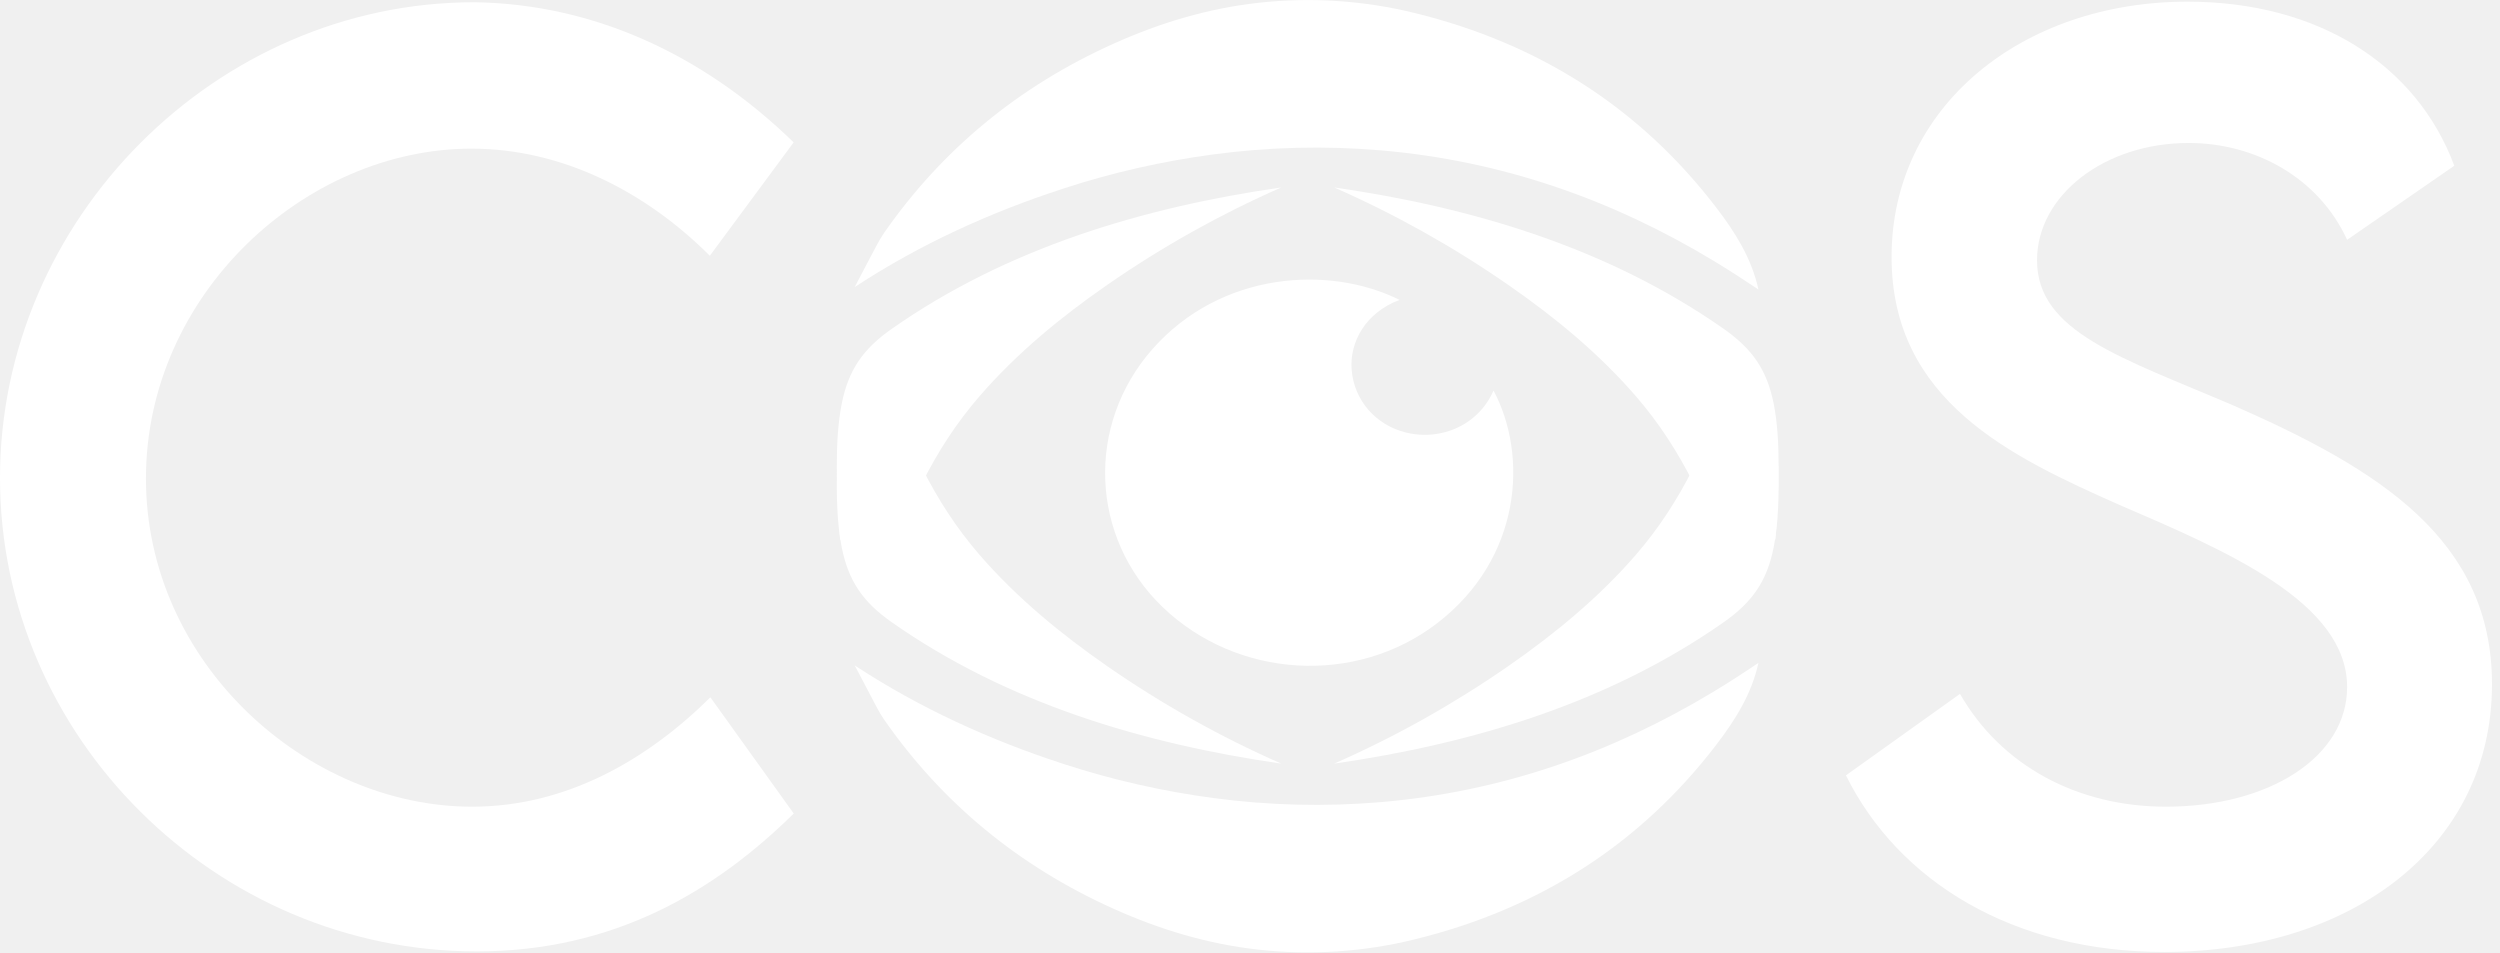
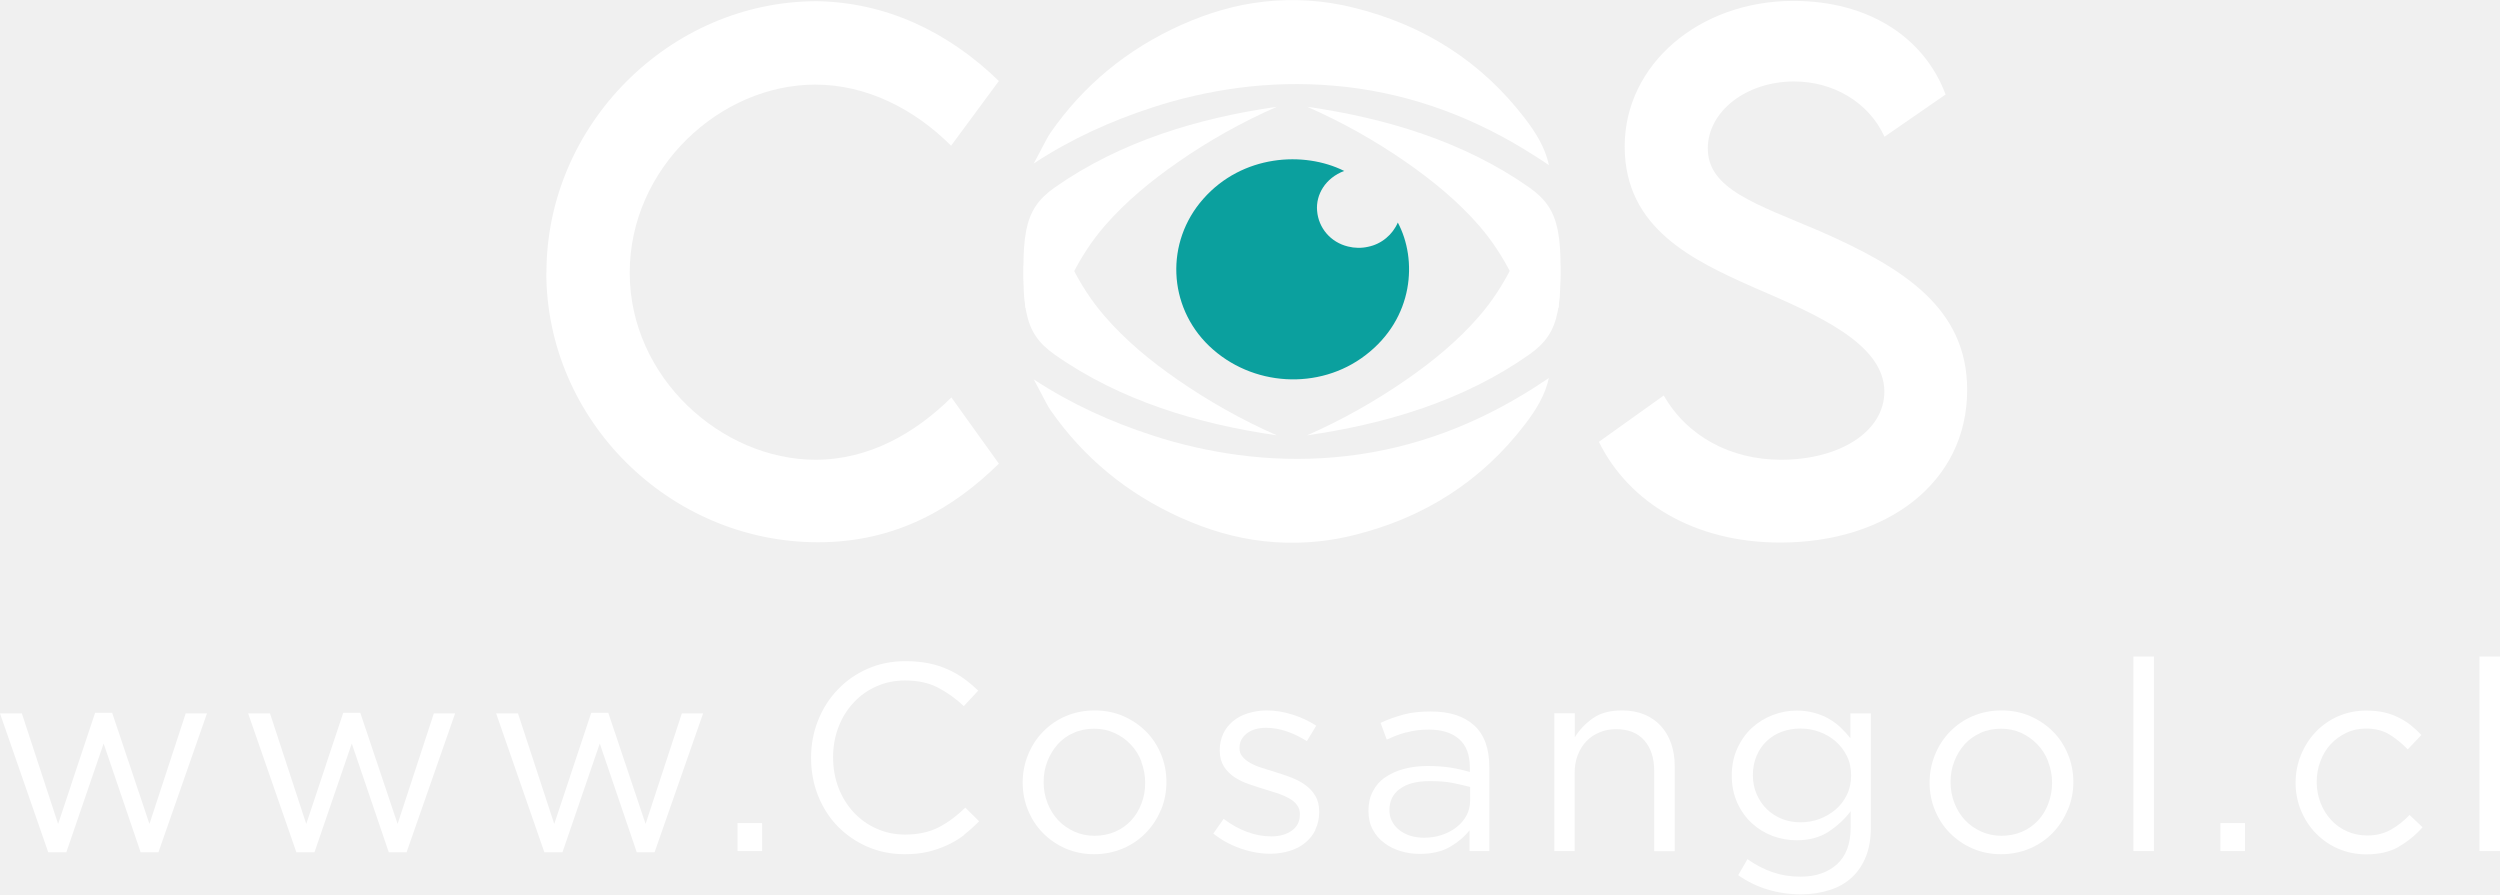
- <svg xmlns="http://www.w3.org/2000/svg" width="100%" height="100%" viewBox="0 0 105 40" version="1.1" xml:space="preserve" style="fill-rule:evenodd;clip-rule:evenodd;stroke-linejoin:round;stroke-miterlimit:2;">
-   <g>
-     <path d="M58.78,12.596C57.364,13.125 56.676,14.358 56.769,15.529C56.871,16.813 57.778,17.853 59.047,18.165C59.532,18.287 60.038,18.295 60.527,18.19C61.019,18.088 61.478,17.869 61.865,17.551C62.24,17.243 62.536,16.849 62.728,16.403C64.183,19.127 63.919,23.449 60.35,26.183C56.938,28.797 51.965,28.504 48.833,25.5C45.786,22.577 45.591,17.847 48.405,14.66C51.284,11.399 55.832,11.124 58.78,12.596Z" style="fill:white;fill-rule:nonzero;" />
-     <path d="M73.854,27.841C73.574,29.136 72.885,30.234 72.089,31.274C68.923,35.413 64.702,38.159 59.413,39.454C57.275,39.982 55.06,40.128 52.871,39.887C50.734,39.652 48.714,39.041 46.783,38.174C42.765,36.371 39.56,33.707 37.135,30.227C37.017,30.053 36.909,29.872 36.812,29.686C36.499,29.099 36.193,28.51 35.9,27.95C35.916,27.959 35.931,27.968 35.946,27.979C38.639,29.741 41.567,31.078 44.668,32.087C46.718,32.755 48.825,33.234 50.963,33.518C53.291,33.83 55.646,33.888 57.987,33.69C63.077,33.255 67.707,31.624 71.976,29.047C72.294,28.854 72.606,28.66 72.917,28.46C73.228,28.26 73.532,28.054 73.854,27.841Z" style="fill:white;fill-rule:nonzero;" />
-     <path d="M73.854,12.159C73.574,10.864 72.885,9.766 72.089,8.726C68.923,4.587 64.702,1.841 59.413,0.546C57.275,0.019 55.06,-0.126 52.871,0.116C50.734,0.351 48.714,0.962 46.783,1.829C42.765,3.633 39.56,6.296 37.135,9.776C37.017,9.95 36.909,10.131 36.812,10.318C36.499,10.904 36.193,11.494 35.9,12.053C35.916,12.044 35.931,12.035 35.946,12.024C38.639,10.263 41.567,8.926 44.668,7.917C46.718,7.248 48.825,6.769 50.963,6.485C53.29,6.173 55.645,6.116 57.985,6.314C63.076,6.749 67.706,8.38 71.975,10.956C72.292,11.15 72.605,11.343 72.916,11.544C73.226,11.744 73.532,11.946 73.854,12.159Z" style="fill:white;fill-rule:nonzero;" />
-     <path d="M74.266,19.091C74.155,18.251 74.201,17.407 73.878,16.604C73.651,16.038 73.318,15.519 73.015,14.99C72.885,15.298 72.784,15.55 72.739,15.683C71.786,18.481 70.665,21.041 68.708,23.301C67.15,25.1 65.297,26.625 63.34,27.982C61.042,29.576 58.596,30.946 56.035,32.072C61.84,31.233 67.561,29.526 72.402,26.129C73.595,25.289 74.211,24.415 74.495,22.986C74.689,22.006 74.725,20.823 74.689,19.573C74.578,19.545 74.478,19.483 74.403,19.397C74.327,19.311 74.28,19.204 74.266,19.091Z" style="fill:white;fill-rule:nonzero;" />
-     <path d="M73.023,24.971C73.617,24.39 74.175,23.744 74.379,22.937C74.405,22.822 74.471,22.72 74.565,22.649C74.714,20.603 74.805,18.523 74.496,16.959C74.213,15.531 73.595,14.655 72.403,13.817C67.562,10.42 61.84,8.709 56.036,7.873C58.597,8.999 61.043,10.369 63.342,11.963C65.299,13.318 67.153,14.844 68.71,16.644C70.667,18.903 71.788,21.464 72.74,24.261C72.786,24.394 72.89,24.654 73.023,24.971Z" style="fill:white;fill-rule:nonzero;" />
-     <path d="M35.582,19.091C35.692,18.251 35.646,17.407 35.969,16.604C36.197,16.038 36.53,15.519 36.833,14.99C36.962,15.298 37.063,15.55 37.108,15.683C38.062,18.481 39.182,21.041 41.139,23.301C42.697,25.1 44.551,26.625 46.507,27.982C48.805,29.576 51.251,30.946 53.812,32.072C48.007,31.233 42.286,29.526 37.446,26.129C36.253,25.289 35.637,24.415 35.352,22.986C35.158,22.006 35.122,20.823 35.158,19.573C35.269,19.545 35.369,19.483 35.445,19.397C35.52,19.311 35.568,19.204 35.582,19.091Z" style="fill:white;fill-rule:nonzero;" />
-     <path d="M36.825,24.971C36.231,24.39 35.672,23.744 35.469,22.937C35.443,22.822 35.377,22.72 35.283,22.649C35.134,20.603 35.043,18.523 35.352,16.959C35.635,15.531 36.253,14.655 37.446,13.817C42.286,10.42 48.007,8.709 53.812,7.873C51.251,8.999 48.804,10.369 46.506,11.963C44.55,13.318 42.694,14.844 41.138,16.644C39.18,18.903 38.061,21.464 37.107,24.261C37.061,24.394 36.955,24.654 36.825,24.971Z" style="fill:white;fill-rule:nonzero;" />
-     <path d="M39.414,17.236L39.431,17.212C39.4,17.095 39.325,17.359 39.414,17.236Z" style="fill:white;fill-rule:nonzero;" />
-     <path d="M0,20.074C0,9.21 9.076,0.094 19.923,0.094C24.928,0.166 29.549,2.295 33.333,5.98L29.813,10.742C27.107,8.038 23.587,6.243 19.804,6.243C12.811,6.243 6.13,12.369 6.13,20.098C6.13,27.875 12.907,33.881 19.827,33.881C23.778,33.881 27.178,31.919 29.836,29.287L33.337,34.168C30.008,37.446 25.769,39.959 20.023,39.959C9.076,39.959 0,30.961 0,20.074Z" style="fill:white;fill-rule:nonzero;" />
-     <path d="M77.53,32.565L82.32,29.143C84.044,32.158 87.253,33.881 90.964,33.881C95.298,33.881 98.579,31.799 98.579,28.856C98.579,25.291 93.503,23.137 89,21.199C84.478,19.189 79.446,16.844 79.446,10.79C79.446,4.473 84.93,0.07 91.874,0.07C97.382,0.07 101.5,2.726 103.081,6.961L98.579,10.072C97.382,7.464 94.724,6.005 91.925,6.005C88.381,6.005 85.555,8.207 85.555,10.934C85.555,13.949 89.123,15.026 93.816,17.036C99.923,19.716 104.664,22.659 104.664,28.737C104.664,35.58 98.726,39.983 90.895,39.983C84.547,39.983 79.733,37.016 77.53,32.565Z" style="fill:white;fill-rule:nonzero;" />
+ <svg xmlns="http://www.w3.org/2000/svg" id="Capa_2" viewBox="0 0 166.94 59.71">
+   <defs>
+     <style>.cls-1{fill:#0ba09e;}.cls-2{fill:#fff;}</style>
+   </defs>
+   <g id="Capa_1-2">
+     <path class="cls-2" d="M9.98,55.02l2.42-7.38h1.42l-3.24,9.27h-1.19l-2.47-7.26-2.49,7.26h-1.21l-3.22-9.27h1.46l2.42,7.38,2.47-7.42h1.14l2.49,7.42Z" />
+     <path class="cls-2" d="M26.55,55.02l2.42-7.38h1.42l-3.24,9.27h-1.19l-2.47-7.26-2.49,7.26h-1.21l-3.22-9.27h1.46l2.42,7.38,2.47-7.42h1.14l2.49,7.42Z" />
+     <path class="cls-2" d="M43.11,55.02l2.42-7.38h1.42l-3.24,9.27h-1.19l-2.47-7.26-2.49,7.26h-1.21l-3.22-9.27h1.46l2.42,7.38,2.47-7.42h1.14l2.49,7.42Z" />
+     <path class="cls-2" d="M49.25,56.83v-1.87h1.64v1.87h-1.64Z" />
+     <path class="cls-2" d="M64.39,55.75c-.35.27-.73.5-1.13.68-.4.19-.84.34-1.3.45-.46.11-.98.16-1.55.16-.9,0-1.73-.17-2.49-.5s-1.42-.79-1.98-1.36-.99-1.25-1.31-2.04c-.31-.78-.47-1.62-.47-2.53s.16-1.73.47-2.51c.31-.78.75-1.47,1.31-2.05.56-.59,1.22-1.05,1.99-1.39.77-.34,1.61-.51,2.53-.51.57,0,1.08.05,1.54.14s.88.23,1.27.4.75.38,1.09.62c.33.24.65.51.96.81l-.96,1.03c-.53-.5-1.11-.91-1.72-1.23s-1.34-.48-2.2-.48c-.69,0-1.33.13-1.91.39-.59.26-1.1.62-1.53,1.09-.43.46-.77,1-1.01,1.63-.24.62-.36,1.3-.36,2.02s.12,1.4.36,2.03.58,1.17,1.01,1.64c.43.46.94.83,1.53,1.09.59.27,1.23.4,1.91.4.85,0,1.59-.16,2.21-.47.62-.31,1.22-.76,1.81-1.33l.92.91c-.32.33-.66.63-1,.9Z" />
+     <path class="cls-2" d="M77.52,54.08c-.24.59-.58,1.1-1.01,1.54-.43.44-.94.79-1.53,1.04-.59.25-1.23.38-1.92.38s-1.32-.13-1.9-.38c-.58-.25-1.09-.6-1.51-1.03-.43-.43-.76-.94-1-1.52-.24-.58-.36-1.2-.36-1.85s.12-1.27.36-1.86c.24-.59.57-1.1,1-1.54.43-.44.93-.79,1.52-1.04.59-.25,1.23-.38,1.93-.38s1.33.13,1.91.38c.59.26,1.09.6,1.52,1.03.43.43.76.94,1,1.52s.36,1.2.36,1.85-.12,1.27-.36,1.86ZM76.22,50.85c-.17-.44-.41-.82-.72-1.14-.31-.33-.67-.58-1.09-.77-.42-.19-.87-.28-1.35-.28s-.96.09-1.37.28c-.42.18-.77.44-1.06.76-.29.33-.52.7-.69,1.14-.17.43-.25.9-.25,1.39s.09.96.26,1.4.41.82.71,1.14c.3.32.66.57,1.08.76.42.19.87.28,1.35.28s.95-.09,1.37-.27c.42-.18.77-.43,1.07-.75.3-.32.53-.7.69-1.13.17-.43.25-.9.25-1.39s-.09-.96-.26-1.4Z" />
+     <path class="cls-2" d="M87.84,55.42c-.17.34-.4.63-.69.86-.29.24-.63.42-1.03.54-.4.12-.83.19-1.29.19-.66,0-1.33-.12-2.01-.36-.68-.24-1.28-.57-1.8-.99l.69-.98c.5.38,1.02.67,1.56.87.54.2,1.08.3,1.63.3s1.01-.13,1.37-.39c.36-.26.53-.62.53-1.07v-.04c0-.23-.06-.42-.19-.59-.12-.17-.29-.31-.51-.44-.21-.12-.46-.23-.74-.33-.28-.09-.57-.18-.86-.27-.36-.11-.71-.22-1.08-.35-.36-.12-.69-.28-.98-.47-.29-.19-.53-.43-.71-.71-.18-.29-.28-.64-.28-1.07v-.04c0-.39.08-.75.23-1.08.15-.33.37-.6.65-.84.28-.23.61-.41,1-.53.39-.12.8-.19,1.25-.19.57,0,1.14.09,1.73.28.58.18,1.11.43,1.58.74l-.62,1.03c-.43-.27-.88-.49-1.34-.65-.47-.16-.93-.24-1.38-.24-.55,0-.98.13-1.3.38-.32.26-.48.57-.48.95v.04c0,.21.06.4.2.56.13.16.31.3.52.42.22.12.47.23.76.32s.58.19.89.28c.36.11.71.23,1.06.36.35.13.67.3.95.5.28.2.51.44.68.73.17.28.26.63.26,1.05v.04c0,.44-.09.83-.26,1.17Z" />
+     <path class="cls-2" d="M93.91,48.9c-.45.12-.88.29-1.31.49l-.41-1.12c.51-.24,1.03-.42,1.55-.56.52-.14,1.12-.2,1.8-.2,1.26,0,2.22.31,2.9.93s1.01,1.55,1.01,2.77v5.62h-1.32v-1.39c-.32.42-.75.78-1.29,1.1s-1.22.48-2.04.48c-.43,0-.85-.06-1.25-.18-.41-.12-.78-.3-1.1-.54-.33-.24-.59-.54-.78-.9-.2-.36-.29-.78-.29-1.26s.09-.92.29-1.29c.19-.37.46-.69.81-.93s.76-.44,1.25-.57c.48-.13,1.01-.2,1.59-.2s1.11.04,1.55.11c.44.07.87.17,1.28.29v-.32c0-.83-.24-1.46-.72-1.88-.48-.42-1.15-.63-2.02-.63-.55,0-1.04.06-1.49.19ZM93.47,52.68c-.46.34-.69.81-.69,1.41,0,.3.06.56.19.78.12.23.29.42.5.58s.46.28.74.37c.28.08.57.12.88.12.42,0,.82-.06,1.2-.19.37-.12.7-.3.98-.52.28-.22.5-.48.66-.78.16-.3.24-.64.24-1.01v-.89c-.34-.09-.74-.18-1.18-.27s-.95-.12-1.52-.12c-.86,0-1.53.17-1.99.52Z" />
+     <path class="cls-2" d="M105.16,56.83h-1.37v-9.2h1.37v1.6c.31-.5.71-.92,1.21-1.27.5-.35,1.14-.52,1.94-.52.56,0,1.05.09,1.49.27.43.18.8.43,1.1.76.3.33.53.71.69,1.17s.24.95.24,1.49v5.71h-1.37v-5.37c0-.85-.22-1.53-.66-2.03-.44-.5-1.07-.75-1.89-.75-.39,0-.76.07-1.09.21-.34.14-.63.33-.88.59s-.44.56-.58.92c-.14.36-.21.75-.21,1.17v5.27Z" />
+     <path class="cls-2" d="M124.6,57.19c-.22.56-.53,1.02-.94,1.4s-.9.66-1.48.84c-.58.19-1.22.29-1.93.29-.77,0-1.51-.11-2.21-.32s-1.36-.53-1.97-.96l.62-1.07c.53.38,1.09.67,1.67.87.58.2,1.2.3,1.87.3,1.02,0,1.83-.28,2.44-.83.6-.55.91-1.37.91-2.45v-1.09c-.4.53-.9.99-1.48,1.37-.58.38-1.29.57-2.13.57-.56,0-1.09-.1-1.61-.29-.52-.2-.98-.48-1.38-.85-.4-.37-.73-.83-.97-1.36-.24-.53-.37-1.14-.37-1.81s.12-1.28.37-1.82c.24-.54.57-1,.97-1.37.4-.37.87-.66,1.39-.86.52-.2,1.06-.3,1.6-.3.43,0,.82.05,1.18.15.36.1.69.23.98.4.29.17.55.36.79.59.24.23.45.46.64.71v-1.66h1.37v7.6c0,.75-.11,1.4-.33,1.96ZM123.33,50.49c-.19-.39-.44-.71-.76-.99-.31-.27-.67-.48-1.08-.63s-.82-.22-1.26-.22-.85.07-1.24.21c-.39.14-.72.35-1.01.62-.29.27-.52.6-.68.99-.17.39-.25.82-.25,1.29s.09.91.26,1.29c.17.39.4.72.69,1,.29.28.63.49,1.01.64s.79.22,1.22.22.86-.07,1.26-.22.76-.36,1.08-.63.57-.6.76-.99c.19-.39.28-.82.28-1.29s-.09-.91-.28-1.29Z" />
+     <path class="cls-2" d="M138.07,54.08c-.24.59-.58,1.1-1,1.54-.43.44-.94.79-1.53,1.04-.59.25-1.23.38-1.92.38s-1.32-.13-1.9-.38-1.08-.6-1.51-1.03c-.43-.43-.76-.94-1-1.52-.24-.58-.36-1.2-.36-1.85s.12-1.27.36-1.86c.24-.59.57-1.1,1-1.54.43-.44.93-.79,1.52-1.04.59-.25,1.23-.38,1.93-.38s1.33.13,1.91.38c.59.26,1.09.6,1.52,1.03.43.43.76.94,1,1.52s.36,1.2.36,1.85-.12,1.27-.37,1.86ZM136.77,50.85c-.17-.44-.41-.82-.72-1.14s-.67-.58-1.08-.77c-.42-.19-.87-.28-1.35-.28s-.96.09-1.37.28-.77.44-1.06.76c-.29.33-.52.7-.69,1.14-.17.43-.25.9-.25,1.39s.09.96.26,1.4c.17.44.41.82.71,1.14.3.32.66.57,1.08.76.42.19.87.28,1.35.28s.96-.09,1.37-.27c.42-.18.77-.43,1.07-.75.3-.32.53-.7.69-1.13s.25-.9.25-1.39-.09-.96-.26-1.4Z" />
+     <path class="cls-2" d="M142.46,56.83v-12.99h1.37v12.99h-1.37Z" />
+     <path class="cls-2" d="M148.27,56.83v-1.87h1.64v1.87h-1.64Z" />
+     <path class="cls-2" d="M160.19,56.54c-.59.34-1.31.51-2.18.51-.68,0-1.3-.13-1.88-.38s-1.07-.6-1.49-1.03c-.42-.43-.75-.94-.99-1.52-.24-.58-.36-1.2-.36-1.85s.12-1.27.36-1.86c.24-.59.57-1.1.99-1.54.42-.44.92-.79,1.49-1.04.58-.25,1.2-.38,1.88-.38.44,0,.84.04,1.19.12.36.08.68.2.98.35.3.15.57.32.82.52.25.2.48.42.69.64l-.91.96c-.37-.38-.77-.71-1.2-.98-.43-.27-.96-.41-1.59-.41-.46,0-.9.09-1.3.28s-.75.44-1.05.76-.53.7-.69,1.14c-.17.43-.25.9-.25,1.39s.09.96.26,1.4c.17.44.41.82.71,1.14.3.33.66.58,1.07.76s.86.27,1.34.27c.59,0,1.12-.13,1.58-.39.46-.26.87-.59,1.24-.98l.87.82c-.46.52-.99.95-1.58,1.29Z" />
+     <path class="cls-2" d="M165.57,56.83v-12.99h1.37v12.99h-1.37Z" />
+     <path class="cls-1" d="M89.77,11.41c-1.28.48-1.91,1.6-1.82,2.66.09,1.16.91,2.11,2.06,2.39.44.11.9.12,1.34.02.45-.09.86-.29,1.21-.58.34-.28.61-.64.78-1.04,1.32,2.47,1.08,6.39-2.16,8.86-3.09,2.37-7.6,2.1-10.44-.62-2.76-2.65-2.94-6.94-.39-9.82,2.61-2.96,6.73-3.2,9.4-1.87Z" />
+     <path class="cls-2" d="M103.43,25.23c-.25,1.17-.88,2.17-1.6,3.11-2.87,3.75-6.69,6.24-11.49,7.41-1.94.48-3.95.61-5.93.39-1.94-.21-3.77-.77-5.52-1.55-3.64-1.63-6.55-4.05-8.74-7.2-.11-.16-.2-.32-.29-.49-.28-.53-.56-1.07-.83-1.57.01,0,.03.02.04.03,2.44,1.6,5.09,2.81,7.9,3.72,1.86.61,3.77,1.04,5.71,1.3,2.11.28,4.24.34,6.37.16,4.61-.39,8.81-1.87,12.68-4.21.29-.17.57-.35.85-.53.28-.18.56-.37.85-.56Z" />
+     <path class="cls-2" d="M103.43,11.02c-.25-1.17-.88-2.17-1.6-3.11-2.87-3.75-6.69-6.24-11.49-7.41-1.94-.48-3.95-.61-5.93-.39-1.94.21-3.77.77-5.52,1.55-3.64,1.63-6.55,4.05-8.74,7.2-.11.16-.2.32-.29.49-.28.53-.56,1.07-.83,1.57.01,0,.03-.02.04-.03,2.44-1.6,5.09-2.81,7.9-3.72,1.86-.61,3.77-1.04,5.71-1.3,2.11-.28,4.24-.33,6.36-.15,4.61.39,8.81,1.87,12.68,4.21.29.18.57.35.85.53.28.18.56.36.85.56Z" />
+     <path class="cls-2" d="M103.8,17.3c-.1-.76-.06-1.53-.35-2.25-.21-.51-.51-.98-.78-1.46-.12.28-.21.51-.25.63-.86,2.54-1.88,4.86-3.65,6.9-1.41,1.63-3.09,3.01-4.87,4.24-2.08,1.44-4.3,2.69-6.62,3.71,5.26-.76,10.45-2.31,14.83-5.39,1.08-.76,1.64-1.55,1.9-2.85.18-.89.21-1.96.18-3.09-.1-.03-.19-.08-.26-.16-.07-.08-.11-.17-.12-.28Z" />
+     <path class="cls-2" d="M102.68,22.63c.54-.53,1.04-1.11,1.23-1.84.02-.1.08-.2.17-.26.14-1.85.22-3.74-.06-5.16-.26-1.29-.82-2.09-1.9-2.85-4.39-3.08-9.57-4.63-14.83-5.39,2.32,1.02,4.54,2.26,6.62,3.71,1.77,1.23,3.45,2.61,4.87,4.24,1.77,2.05,2.79,4.37,3.65,6.9.04.12.14.36.26.64Z" />
+     <path class="cls-2" d="M68.74,17.3c.1-.76.06-1.53.35-2.25.21-.51.51-.98.78-1.46.12.28.21.51.25.63.86,2.54,1.88,4.86,3.65,6.9,1.41,1.63,3.09,3.01,4.87,4.24,2.08,1.44,4.3,2.69,6.62,3.71-5.26-.76-10.45-2.31-14.83-5.39-1.08-.76-1.64-1.55-1.9-2.85-.18-.89-.21-1.96-.18-3.09.1-.03.19-.08.26-.16.07-.08.11-.17.12-.28Z" />
+     <path class="cls-2" d="M69.87,22.63c-.54-.53-1.04-1.11-1.23-1.84-.02-.1-.08-.2-.17-.26-.14-1.85-.22-3.74.06-5.16.26-1.29.82-2.09,1.9-2.85,4.39-3.08,9.57-4.63,14.83-5.39-2.32,1.02-4.54,2.26-6.62,3.71-1.77,1.23-3.45,2.61-4.87,4.24-1.77,2.05-2.79,4.37-3.65,6.9-.04.12-.14.36-.26.64Z" />
+     <path class="cls-2" d="M72.22,15.62l.02-.02c-.03-.11-.1.13-.02.02Z" />
+     <path class="cls-2" d="M36.49,18.19C36.49,8.34,44.72.08,54.55.08c4.54.07,8.72,1.99,12.15,5.33l-3.19,4.32c-2.45-2.45-5.64-4.08-9.07-4.08-6.34,0-12.39,5.55-12.39,12.56s6.14,12.49,12.41,12.49c3.58,0,6.66-1.78,9.07-4.16l3.17,4.42c-3.02,2.97-6.86,5.25-12.07,5.25-9.92,0-18.15-8.15-18.15-18.02Z" />
+     <path class="cls-2" d="M106.76,29.51l4.34-3.1c1.56,2.73,4.47,4.29,7.83,4.29,3.93,0,6.9-1.89,6.9-4.55,0-3.23-4.6-5.18-8.68-6.94-4.1-1.82-8.66-3.95-8.66-9.43S113.47.06,119.76.06c4.99,0,8.72,2.41,10.16,6.25l-4.08,2.82c-1.08-2.36-3.49-3.69-6.03-3.69-3.21,0-5.77,2-5.77,4.47,0,2.73,3.23,3.71,7.49,5.53,5.53,2.43,9.83,5.1,9.83,10.6,0,6.2-5.38,10.19-12.48,10.19-5.75,0-10.12-2.69-12.11-6.72Z" />
  </g>
</svg>
